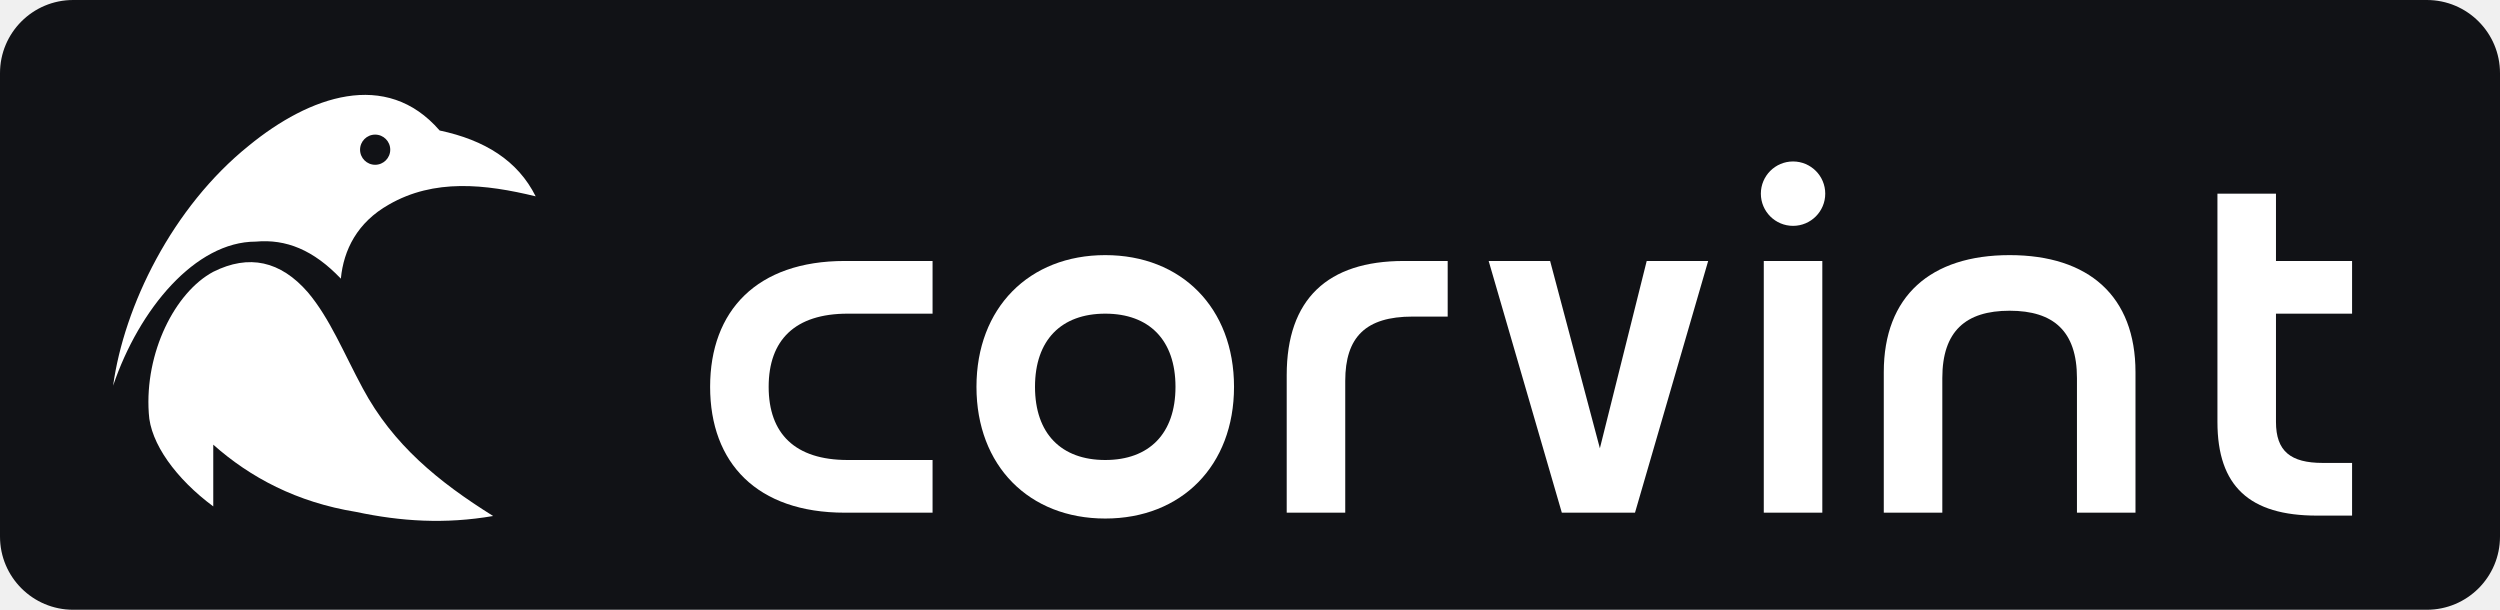
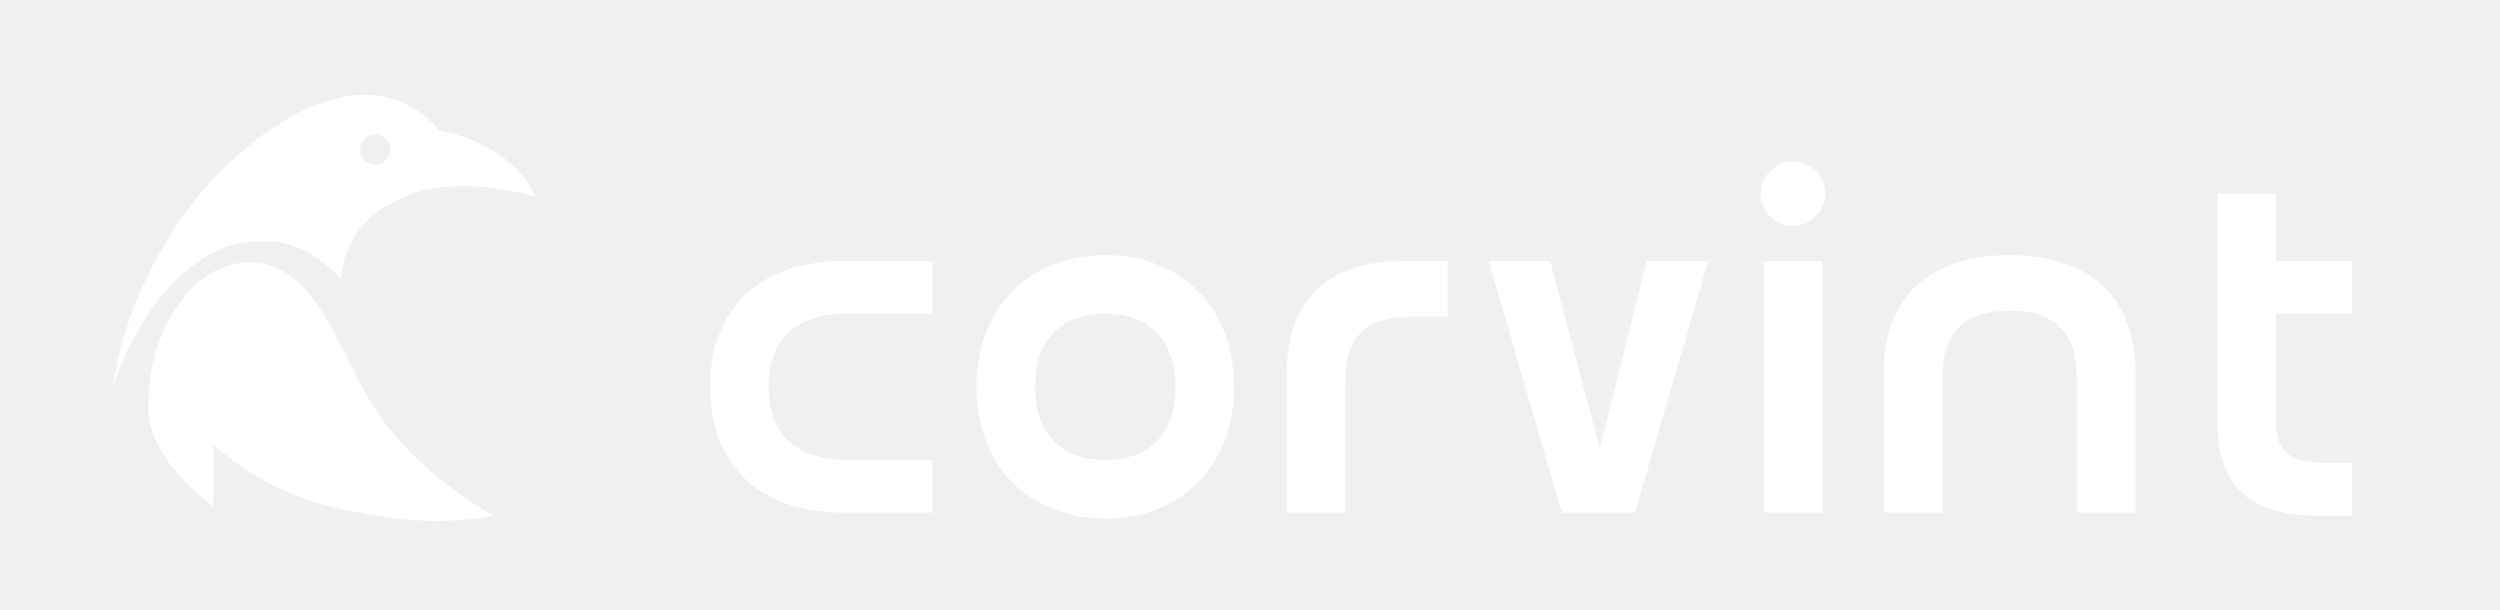
<svg xmlns="http://www.w3.org/2000/svg" viewBox="0 0 820 200" role="img" aria-labelledby="title desc">
-   <rect width="820" height="200" rx="24" fill="#111216" />
  <g fill="#ffffff">
    <g transform="translate(20 14) scale(.45)">
      <g transform="translate(38 35)" fill-rule="evenodd">
        <path d="M0 215C8 157 43 85 99 40C143 4 199-16 238 29C271 36 295 51 308 77C271 68 234 64 201 83C178 96 168 116 166 137C146 116 126 108 104 110C60 110 19 159 0 215ZM202 43a11 11 0 1 0-22 0a11 11 0 1 0 22 0Z" />
        <path d="M73 132C99 119 122 124 142 147C158 166 168 191 182 217C204 258 237 285 277 310C242 316 210 314 177 307C134 300 100 282 73 258V303C46 283 27 257 26 235C23 191 45 147 73 132Z" />
      </g>
    </g>
    <g transform="translate(231 76) scale(.96)" fill-rule="evenodd">
      <path d="M78 10H48C18 10 2 27 2 53C2 79 18 96 48 96H78V78H49C31 78 22 69 22 53C22 37 31 28 49 28H78Z" />
      <path d="M137 8C111 8 93 26 93 53C93 80 111 98 137 98C163 98 181 80 181 53C181 26 163 8 137 8ZM137 28C152 28 161 37 161 53C161 69 152 78 137 78C122 78 113 69 113 53C113 37 122 28 137 28Z" />
      <path d="M199 96V49C199 23 213 10 239 10H254V29H242C226 29 219 36 219 51V96Z" />
      <path d="M268 10L293 96H318L343 10H322L306 74L289 10Z" />
      <path d="M362 10H382V96H362ZM383-13a11 11 0 1 0-22 0a11 11 0 1 0 22 0Z" />
      <path d="M403 96V48C403 22 419 8 446 8C473 8 489 22 489 48V96H469V50C469 34 461 27 446 27C431 27 423 34 423 50V96Z" />
      <path d="M517-13H537V10H563V28H537V65C537 75 542 79 553 79H563V97H551C528 97 517 87 517 65Z" />
    </g>
  </g>
</svg>
